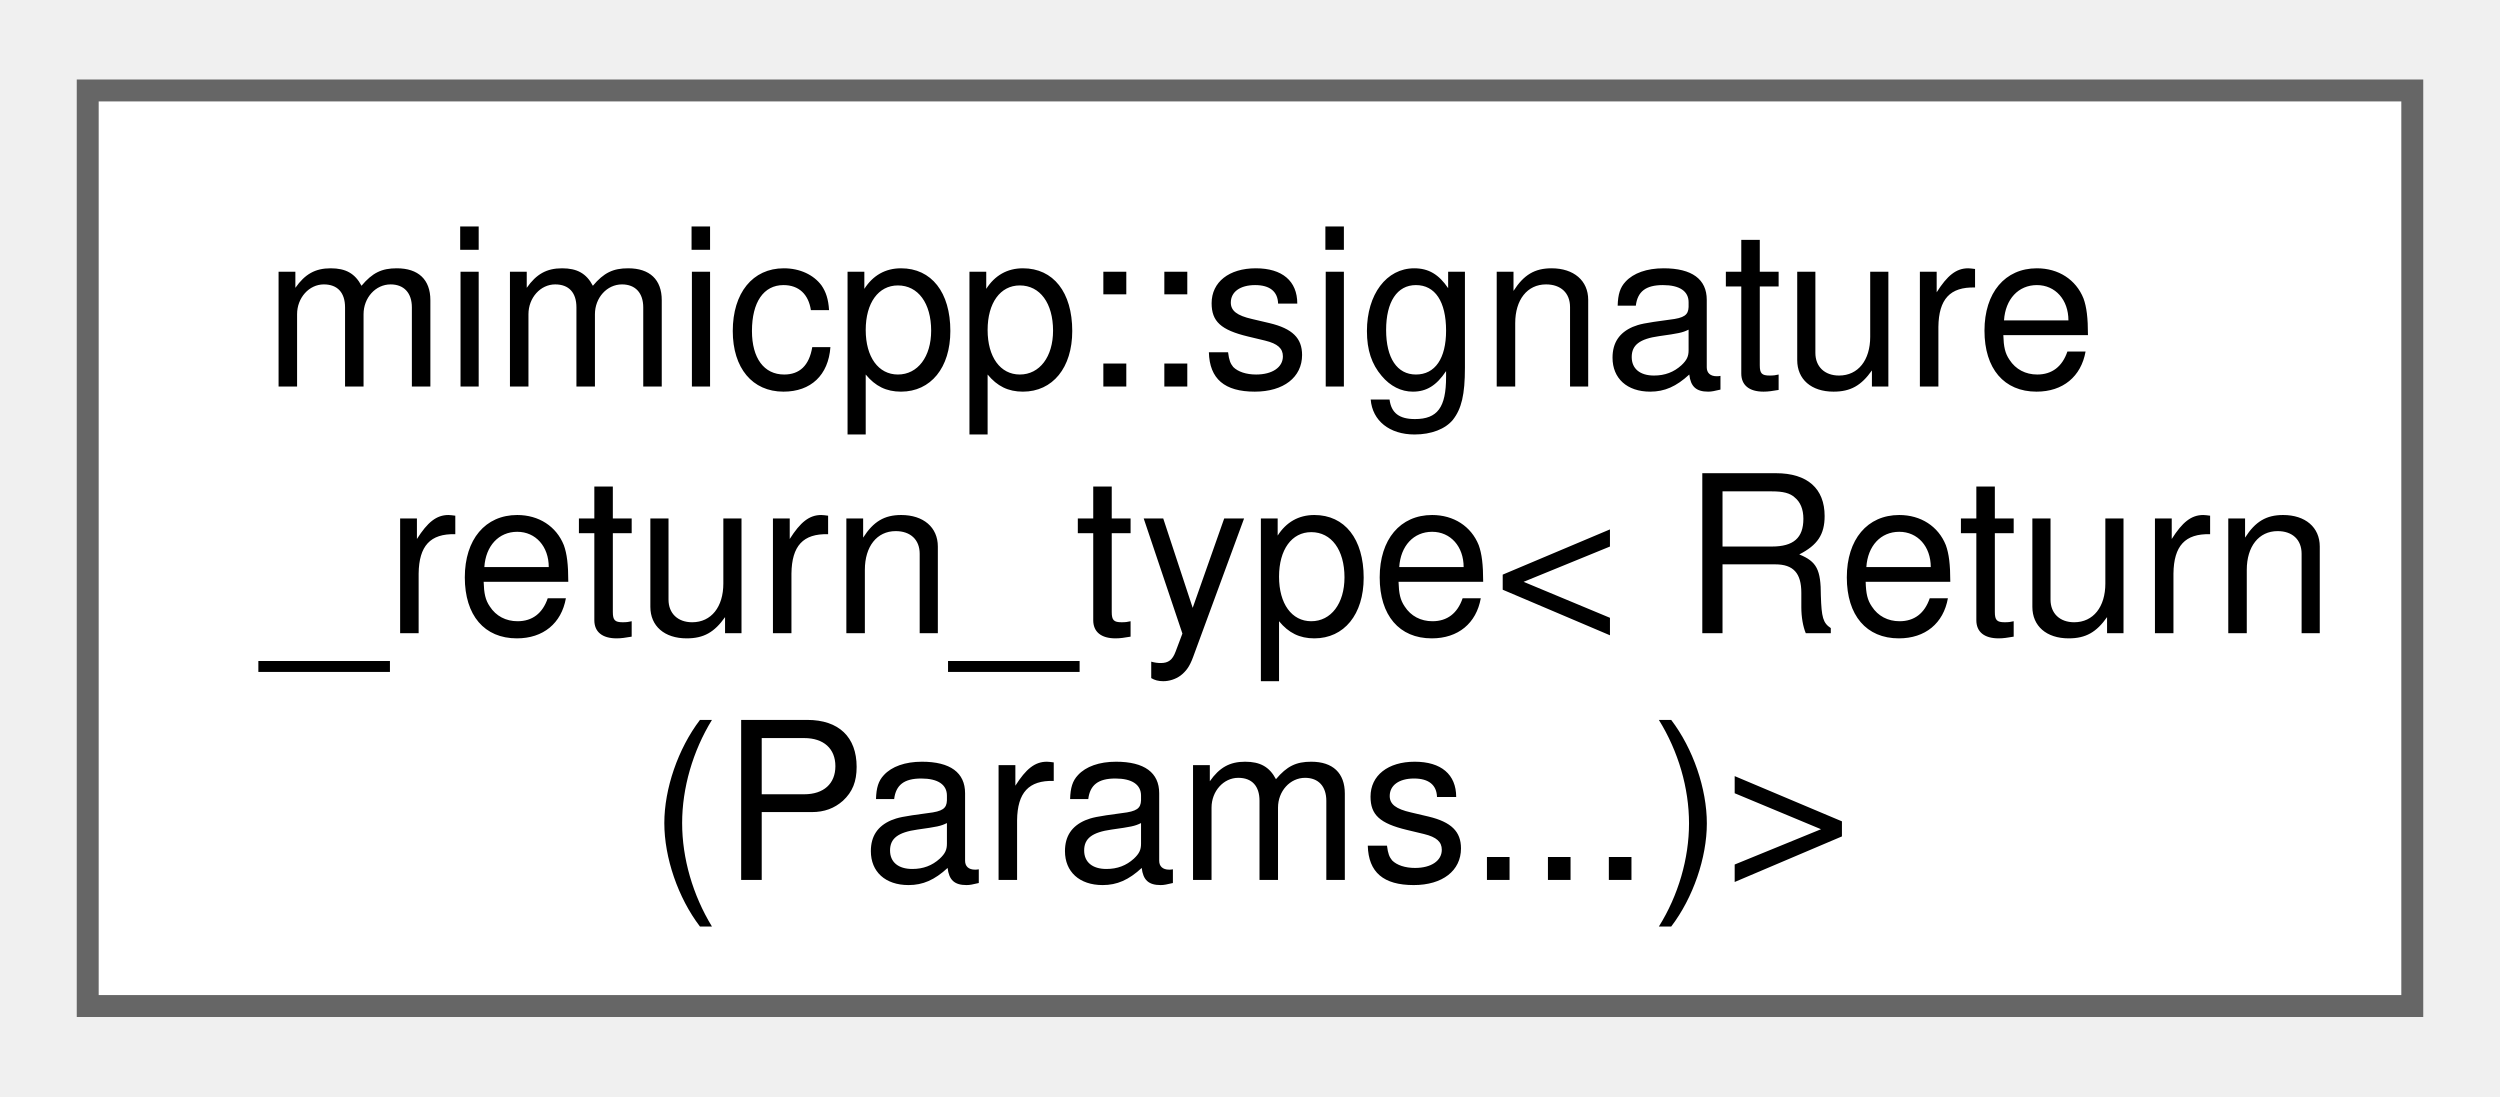
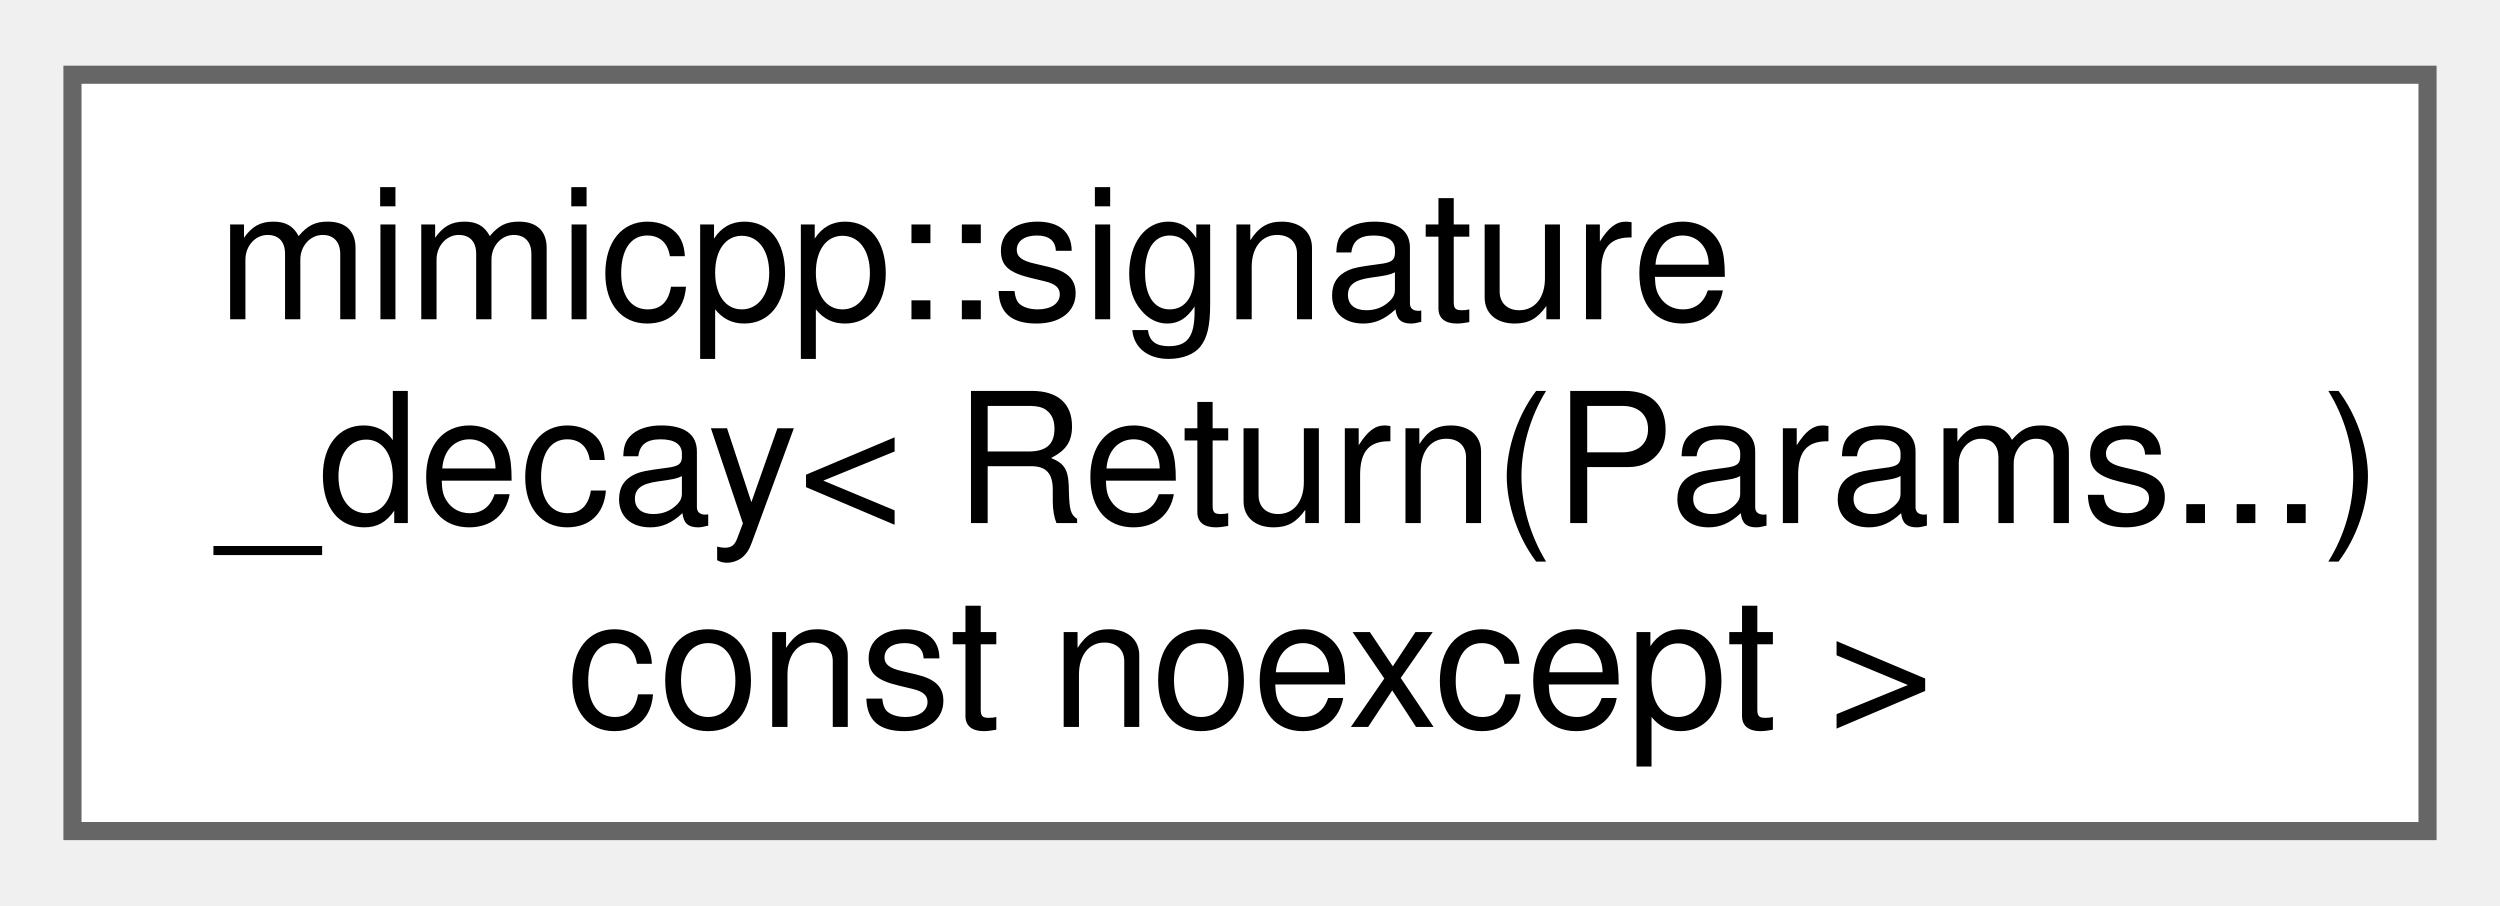
- <svg xmlns="http://www.w3.org/2000/svg" xmlns:xlink="http://www.w3.org/1999/xlink" width="114pt" height="50pt" viewBox="0.00 0.00 114.00 49.75">
+ <svg xmlns="http://www.w3.org/2000/svg" xmlns:xlink="http://www.w3.org/1999/xlink" width="138pt" height="50pt" viewBox="0.00 0.00 138.00 49.75">
  <g id="graph0" class="graph" transform="scale(1 1) rotate(0) translate(4 45.75)">
    <g id="Node000000" class="node">
      <g id="a_Node000000">
-         <a xlink:href="d0/d85/structmimicpp_1_1signature__return__type_3_01_return_07_params_8_8_8_08_4.html" target="_top" xlink:title=" ">
-           <polygon fill="white" stroke="#666666" points="106,-41.75 0,-41.75 0,0 106,0 106,-41.75" />
+         <a xlink:href="db/d6d/structmimicpp_1_1signature__decay_3_01_return_07_params_8_8_8_08_01const_01noexcept_01_4.html" target="_top" xlink:title=" ">
+           <polygon fill="white" stroke="#666666" points="130,-41.75 0,-41.75 0,0 130,0 130,-41.75" />
          <text text-anchor="start" x="8" y="-28.25" font-family="Helvetica,sans-Serif" font-size="10.00">mimicpp::signature</text>
-           <text text-anchor="start" x="8" y="-17" font-family="Helvetica,sans-Serif" font-size="10.00">_return_type&lt; Return</text>
-           <text text-anchor="middle" x="53" y="-5.75" font-family="Helvetica,sans-Serif" font-size="10.00">(Params...)&gt;</text>
+           <text text-anchor="start" x="8" y="-17" font-family="Helvetica,sans-Serif" font-size="10.00">_decay&lt; Return(Params...)</text>
+           <text text-anchor="middle" x="65" y="-5.75" font-family="Helvetica,sans-Serif" font-size="10.00"> const noexcept &gt;</text>
        </a>
      </g>
    </g>
  </g>
</svg>
